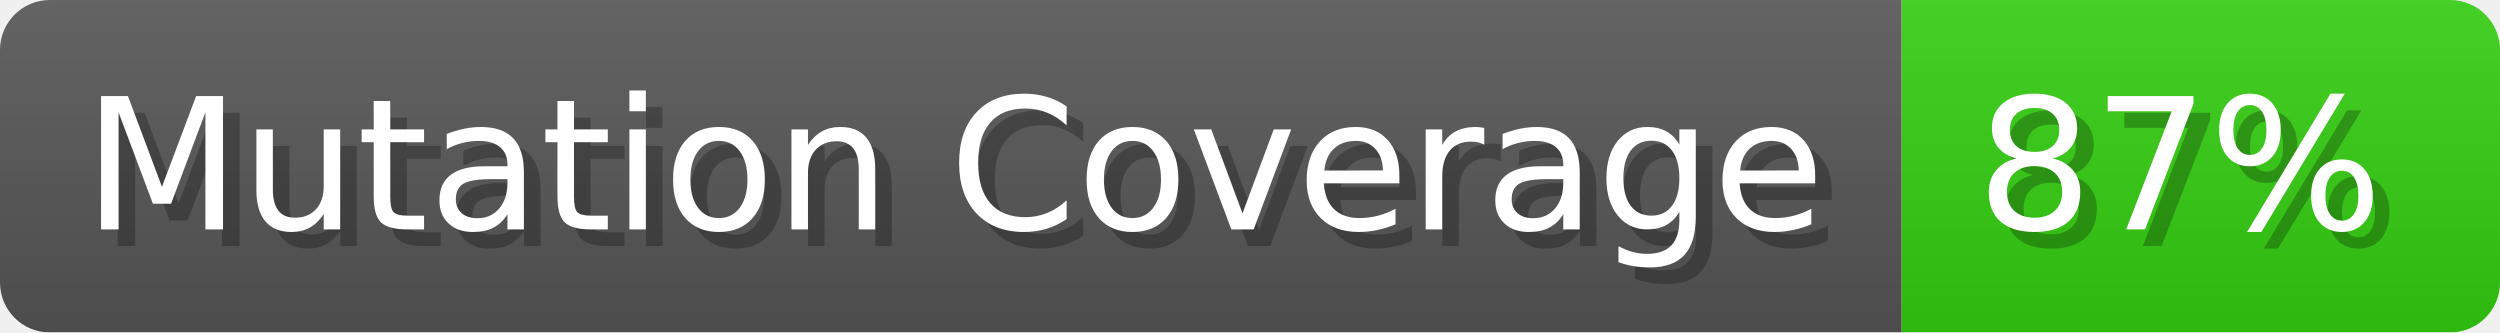
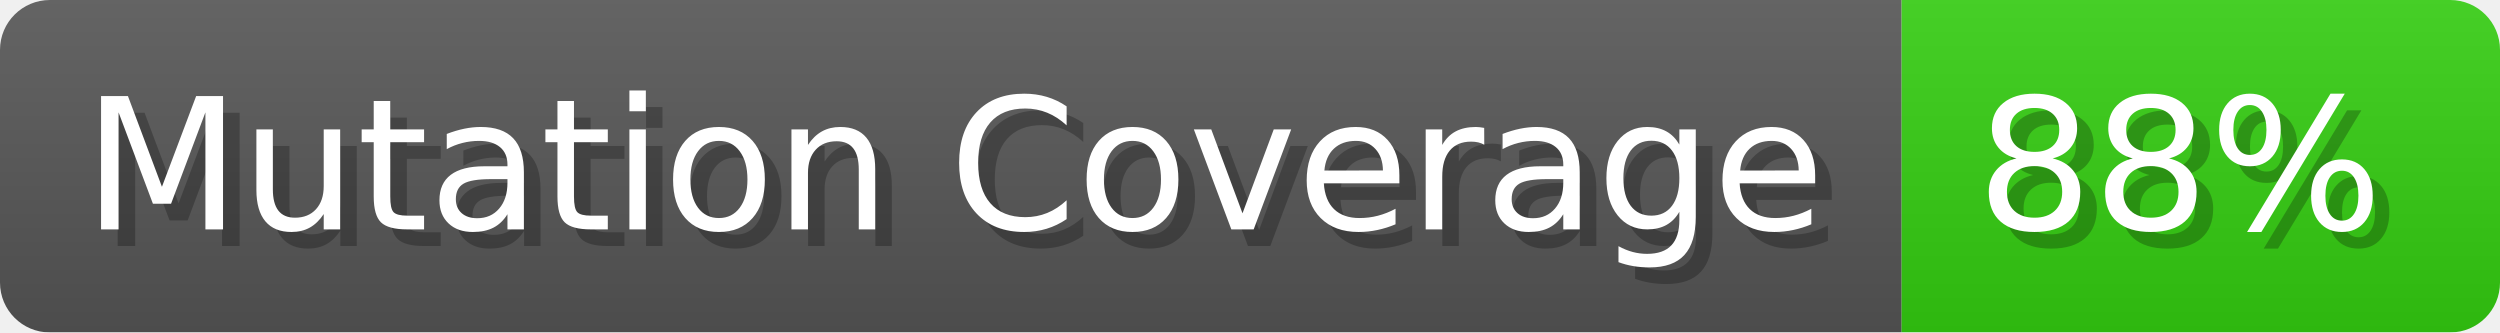
- <svg xmlns="http://www.w3.org/2000/svg" width="150.4" height="20" viewBox="0 0 1504 200" role="img" aria-label="Mutation Coverage: 87%">
+ <svg xmlns="http://www.w3.org/2000/svg" width="150.4" height="20" viewBox="0 0 1504 200" role="img" aria-label="Mutation Coverage: 88%">
  <linearGradient id="a" x2="0" y2="100%">
    <stop offset="0" stop-opacity=".1" stop-color="#EEE" />
    <stop offset="1" stop-opacity=".1" />
  </linearGradient>
  <mask id="m">
    <rect width="1504" height="200" rx="30" fill="#FFF" />
  </mask>
  <g mask="url(#m)">
    <rect width="1144" height="200" fill="#555" />
    <rect width="360" height="200" fill="#3C1" x="1144" />
    <rect width="1504" height="200" fill="url(#a)" />
  </g>
  <g aria-hidden="true" fill="#fff" text-anchor="start" font-family="Verdana,DejaVu Sans,sans-serif" font-size="110">
    <text x="60" y="148" textLength="1044" fill="#000" opacity="0.25">Mutation Coverage</text>
    <text x="50" y="138" textLength="1044">Mutation Coverage</text>
-     <text x="1199" y="148" textLength="260" fill="#000" opacity="0.25">87%</text>
-     <text x="1189" y="138" textLength="260">87%</text>
+     <text x="1199" y="148" textLength="260" fill="#000" opacity="0.25">88%</text>
+     <text x="1189" y="138" textLength="260">88%</text>
  </g>
</svg>
